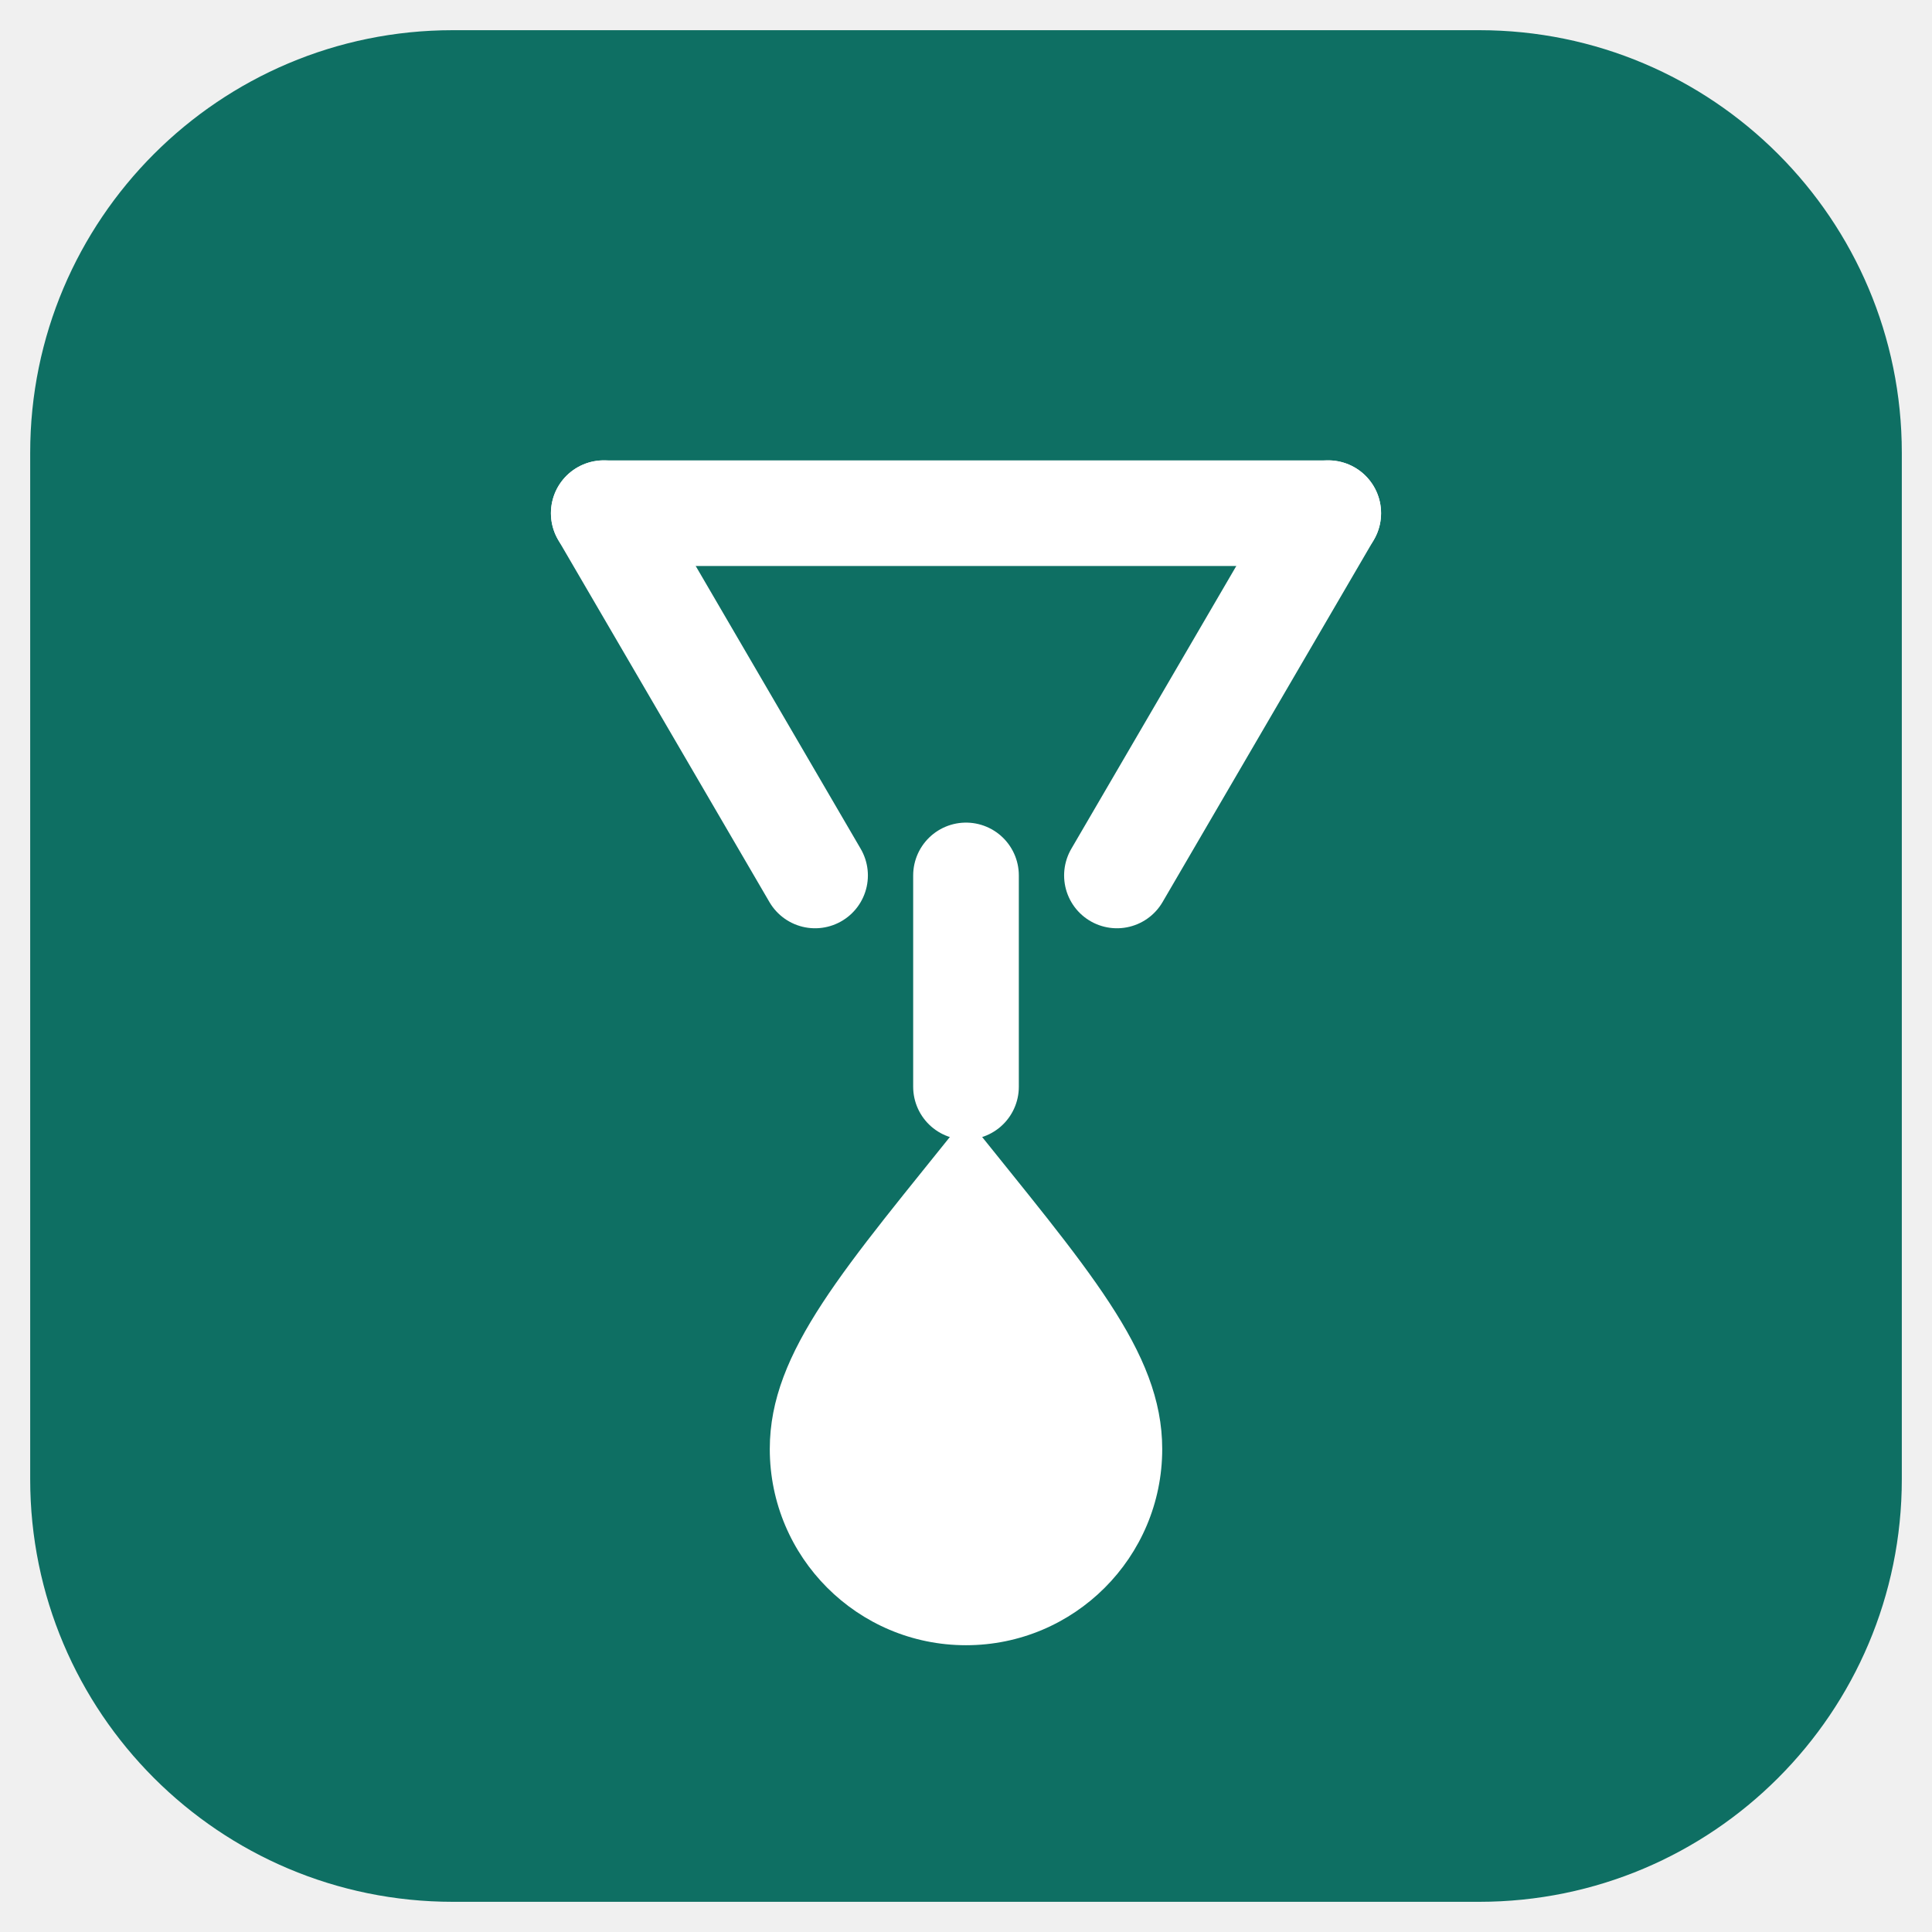
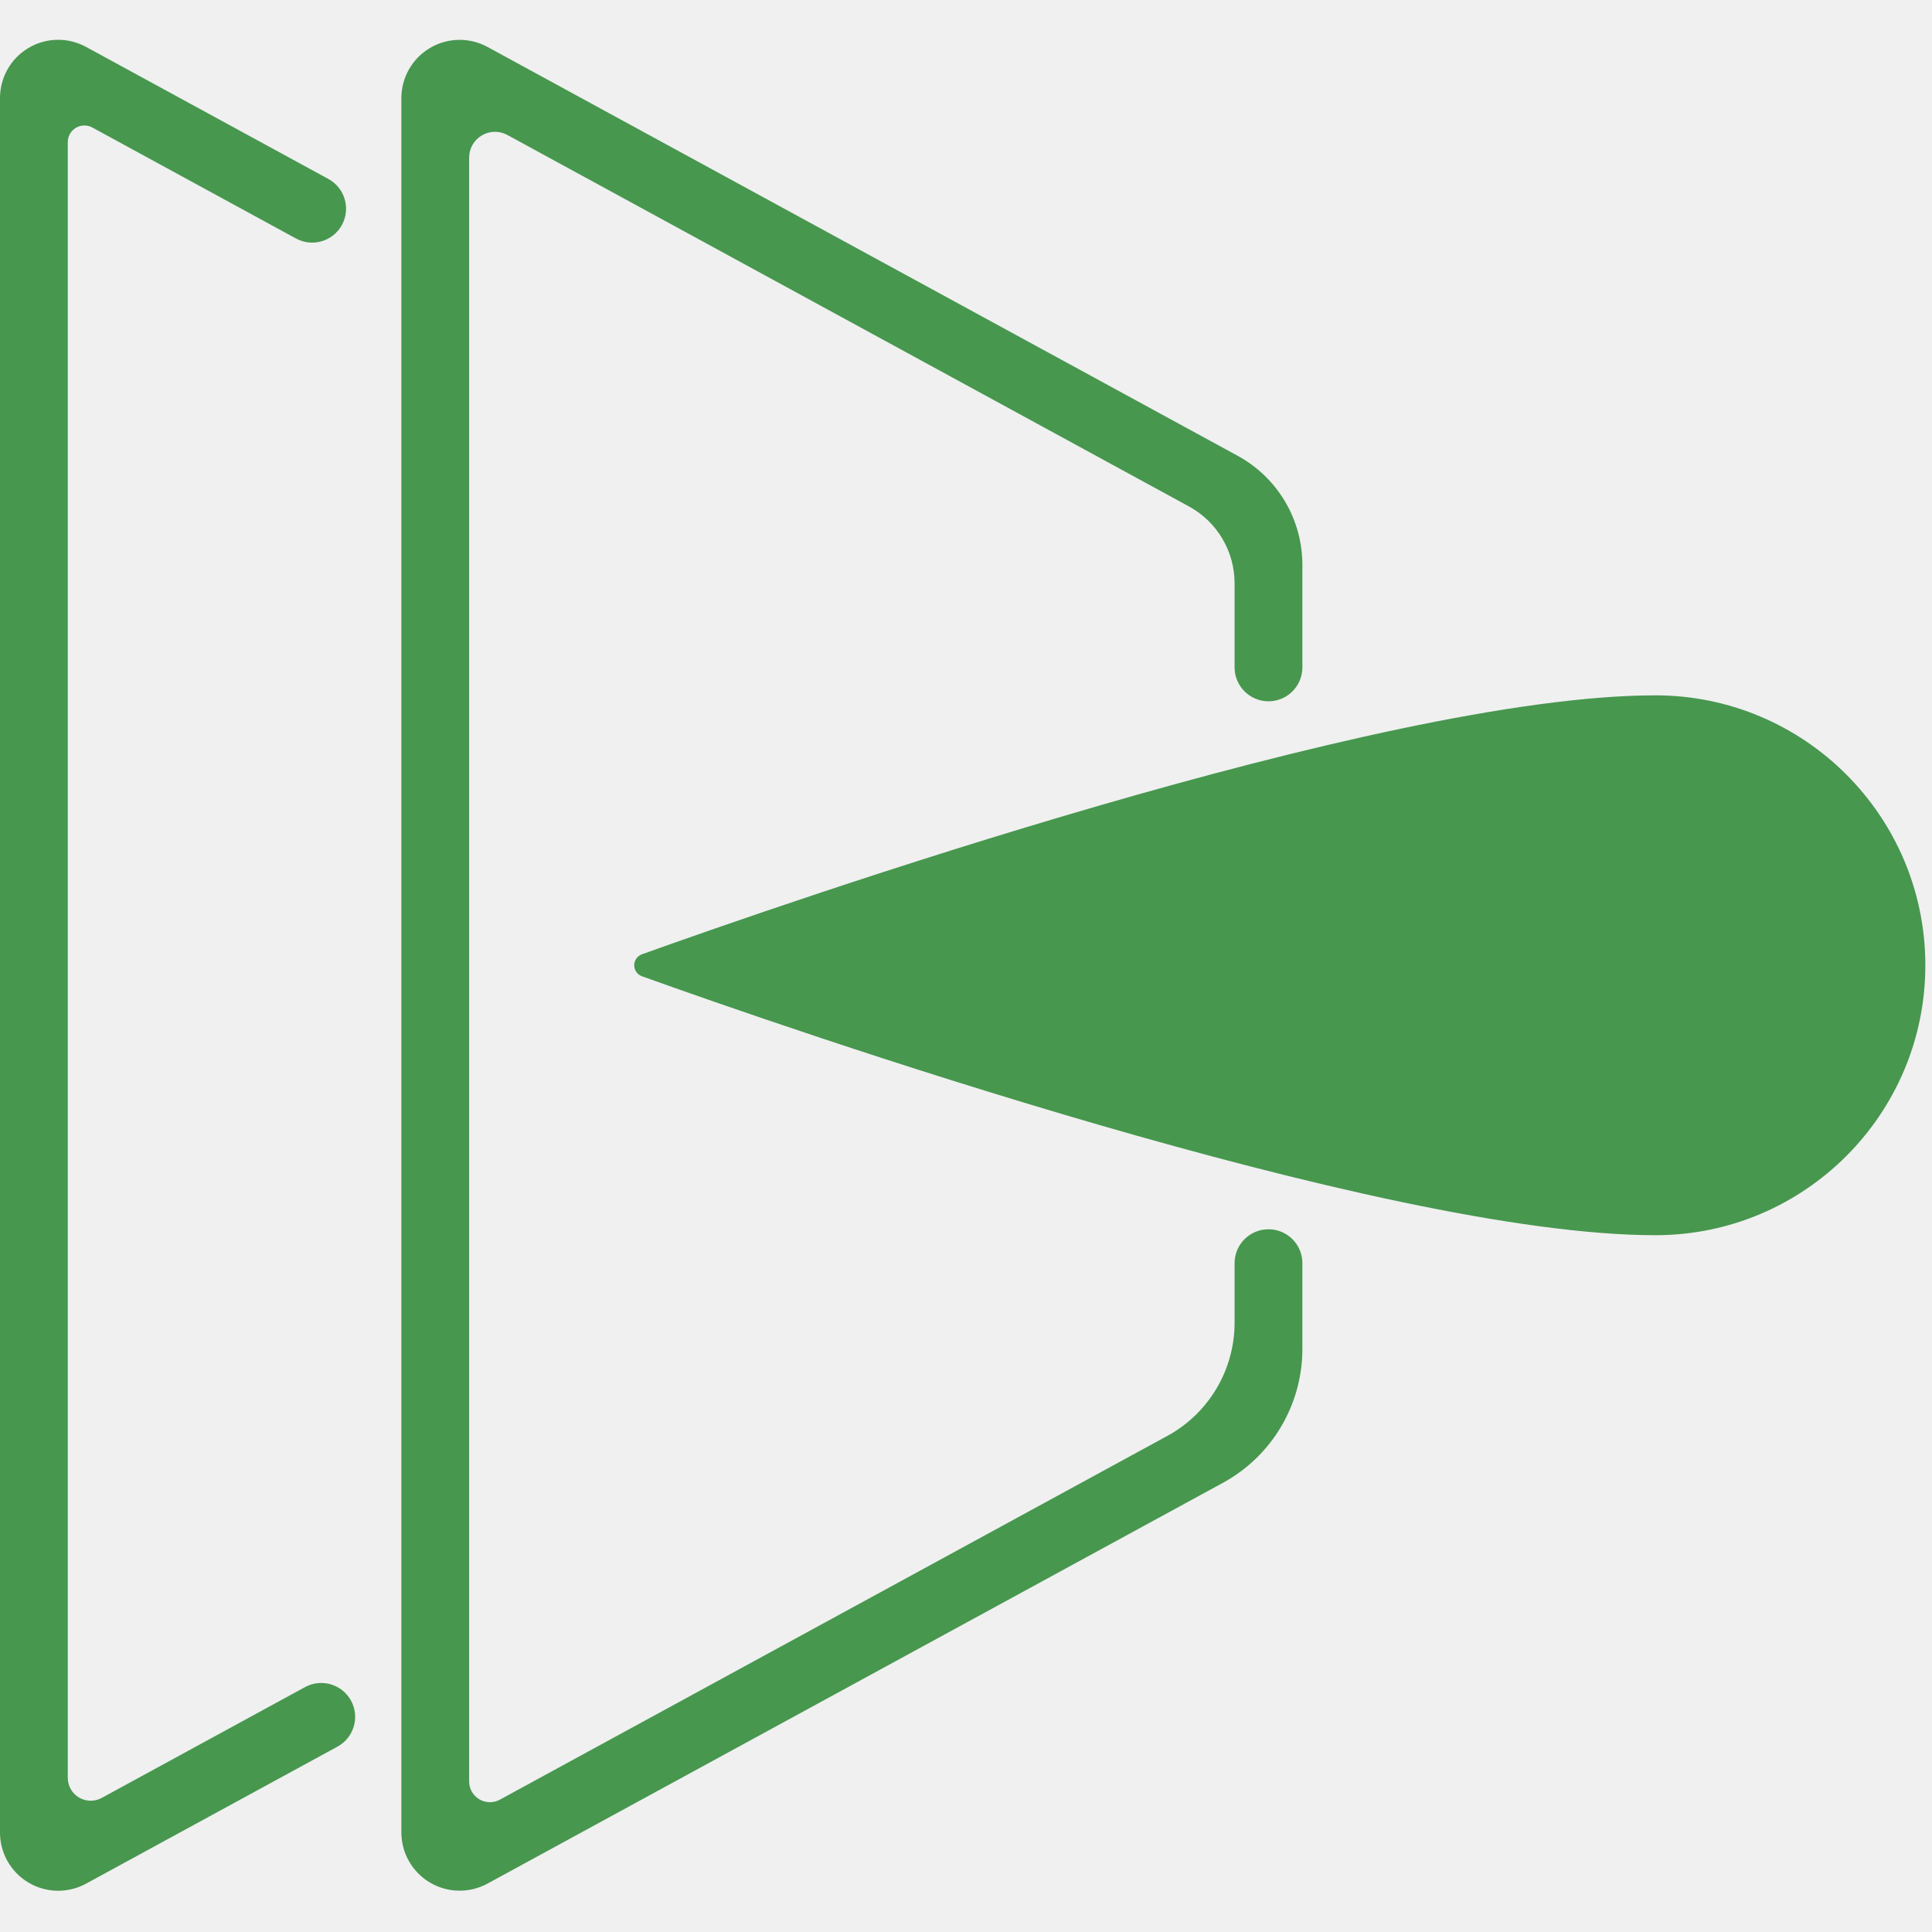
- <svg xmlns="http://www.w3.org/2000/svg" viewBox="0 0 128 128">
-   <rect x="2" y="2" width="124" height="124" rx="28" fill="#0E6F63" />
-   <g stroke="#FFFFFF" stroke-width="7" stroke-linecap="round" stroke-linejoin="round" fill="none">
-     <path d="M40 34h48" />
-     <path d="M40 34l14 24" />
-     <path d="M88 34L74 58" />
-     <path d="M64 58v14" />
+ <svg xmlns="http://www.w3.org/2000/svg" width="100%" height="100%" viewBox="0 0 166 166" version="1.1" xml:space="preserve" style="fill-rule:evenodd;clip-rule:evenodd;stroke-linejoin:round;stroke-miterlimit:2;">
+   <g transform="matrix(1,0,0,1,-510.5163,-131.053)">
+     <g transform="matrix(1.41485,0,0,1.41485,-1287.148,-206.8951)">
+       <g transform="matrix(0,0.800175,-1,0,2047.335,-195.8523)">
+         <path d="M671.309,758.242C670.983,757.762 670.908,757.199 671.1,756.675C671.293,756.152 671.738,755.711 672.337,755.449C672.337,755.449 672.337,755.449 672.337,755.449C673.585,754.905 675.147,755.273 675.827,756.272C678.066,759.559 682.882,766.631 686.227,771.541C686.972,772.636 686.942,773.965 686.146,775.037C685.35,776.109 683.907,776.766 682.349,776.766C657.245,776.766 575.809,776.766 550.706,776.766C549.147,776.766 547.704,776.109 546.908,775.037C546.112,773.965 546.082,772.636 546.828,771.541C550.07,766.781 554.674,760.02 556.851,756.824C557.531,755.826 559.093,755.458 560.34,756.002C560.34,756.002 560.341,756.002 560.341,756.002C561.588,756.546 562.048,757.796 561.368,758.794C559.24,761.919 554.912,768.274 552.945,771.161C552.733,771.473 552.742,771.852 552.968,772.157C553.195,772.462 553.606,772.65 554.05,772.65C569.167,772.65 660.599,772.65 678.194,772.65C678.808,772.65 679.376,772.391 679.689,771.969C680.003,771.546 680.015,771.023 679.721,770.592C677.543,767.393 673.379,761.28 671.309,758.242Z" style="fill:rgb(71,151,79);" />
+       </g>
+       <g transform="matrix(0,0.800175,-1,0,2071.709,-195.8523)">
+         <path d="M639.135,726.166C637.714,726.166 636.563,725.244 636.563,724.107C636.563,724.107 636.563,724.107 636.563,724.107C636.563,722.97 637.714,722.049 639.135,722.049C640.902,722.049 643.337,722.049 645.646,722.049C649.882,722.049 653.78,723.901 655.807,726.877C662.782,737.118 679.01,760.945 686.221,771.533C686.968,772.63 686.937,773.96 686.14,775.034C685.343,776.108 683.898,776.766 682.337,776.766L550.717,776.766C549.156,776.766 547.711,776.108 546.914,775.034C546.117,773.96 546.086,772.63 546.833,771.533C554.264,760.623 571.268,735.657 577.858,725.982C579.509,723.557 582.683,722.049 586.133,722.049C588.785,722.049 591.823,722.049 593.919,722.049C595.34,722.049 596.492,722.97 596.492,724.107C596.492,724.107 596.492,724.107 596.492,724.107C596.492,725.244 595.34,726.166 593.919,726.166C592.094,726.166 589.61,726.166 587.536,726.166C585.104,726.166 582.867,727.229 581.704,728.937C575.968,737.358 558.813,762.547 553.511,770.331C553.18,770.817 553.194,771.407 553.547,771.882C553.9,772.358 554.54,772.65 555.231,772.65C573.495,772.65 661.97,772.65 678.47,772.65C679.026,772.65 679.541,772.415 679.824,772.033C680.108,771.65 680.119,771.176 679.853,770.786C675.175,763.918 658.831,739.921 652.245,730.25C650.53,727.732 647.233,726.166 643.649,726.166C642.068,726.166 640.434,726.166 639.135,726.166Z" style="fill:rgb(71,151,79);" />
+       </g>
+       <g transform="matrix(0,-0.607907,0.739641,0,867.7511,614.9115)">
+         <path d="M521.078,597.318C521.245,596.938 521.684,596.684 522.176,596.684C522.667,596.684 523.106,596.938 523.273,597.318C528.33,608.901 549.141,657.944 549.141,680.53C549.141,692.762 537.058,702.693 522.176,702.693C507.293,702.693 495.21,692.762 495.21,680.53C495.21,657.944 516.021,608.901 521.078,597.318Z" style="fill:rgb(71,151,79);" />
+       </g>
+     </g>
  </g>
-   <path d="M64 74c8 10 13 15.5 13 22a13 13 0 1 1-26 0c0-6.5 5-12 13-22z" fill="#FFFFFF" />
</svg>
